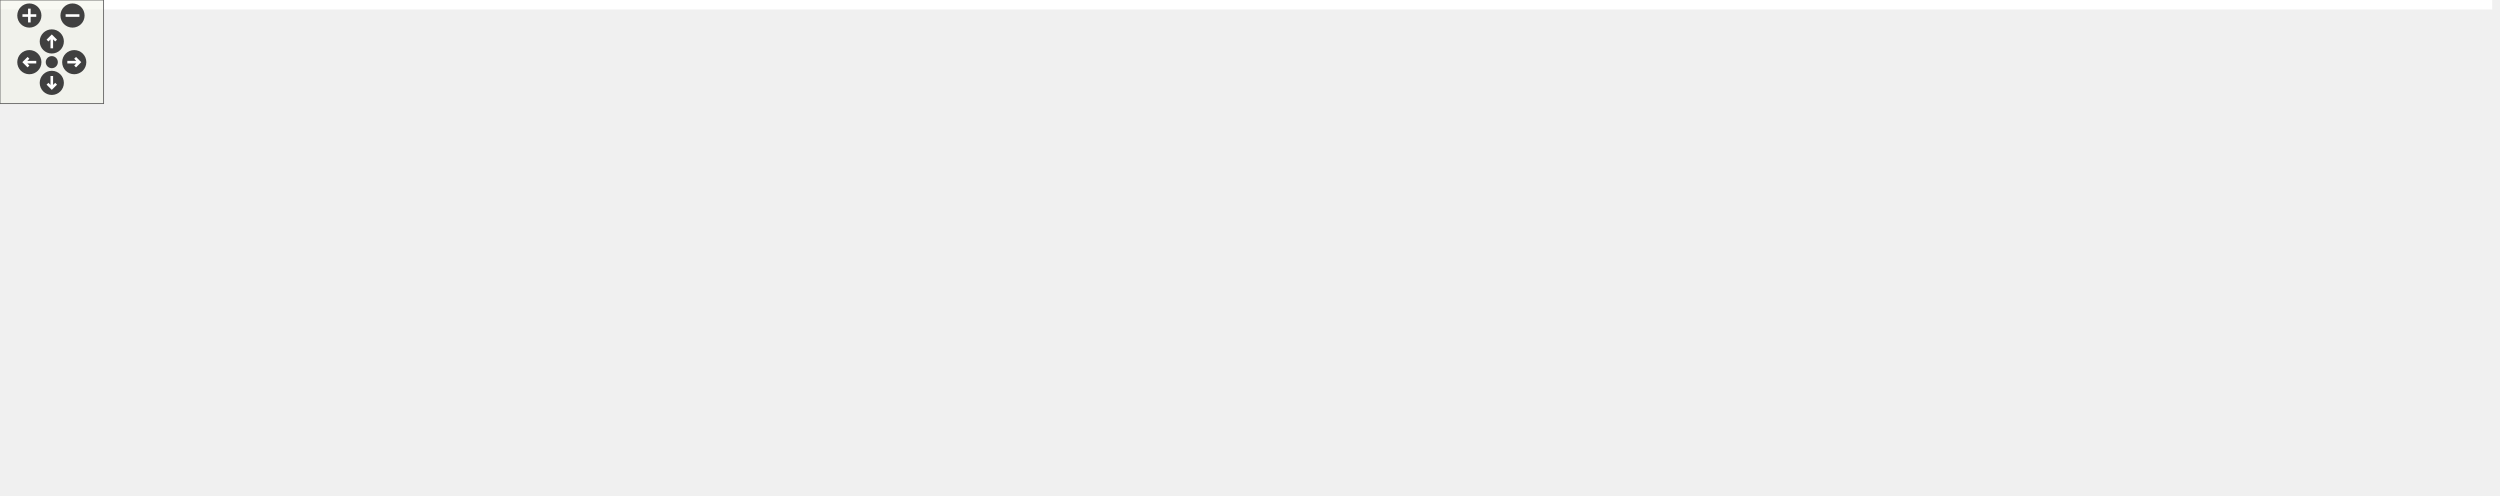
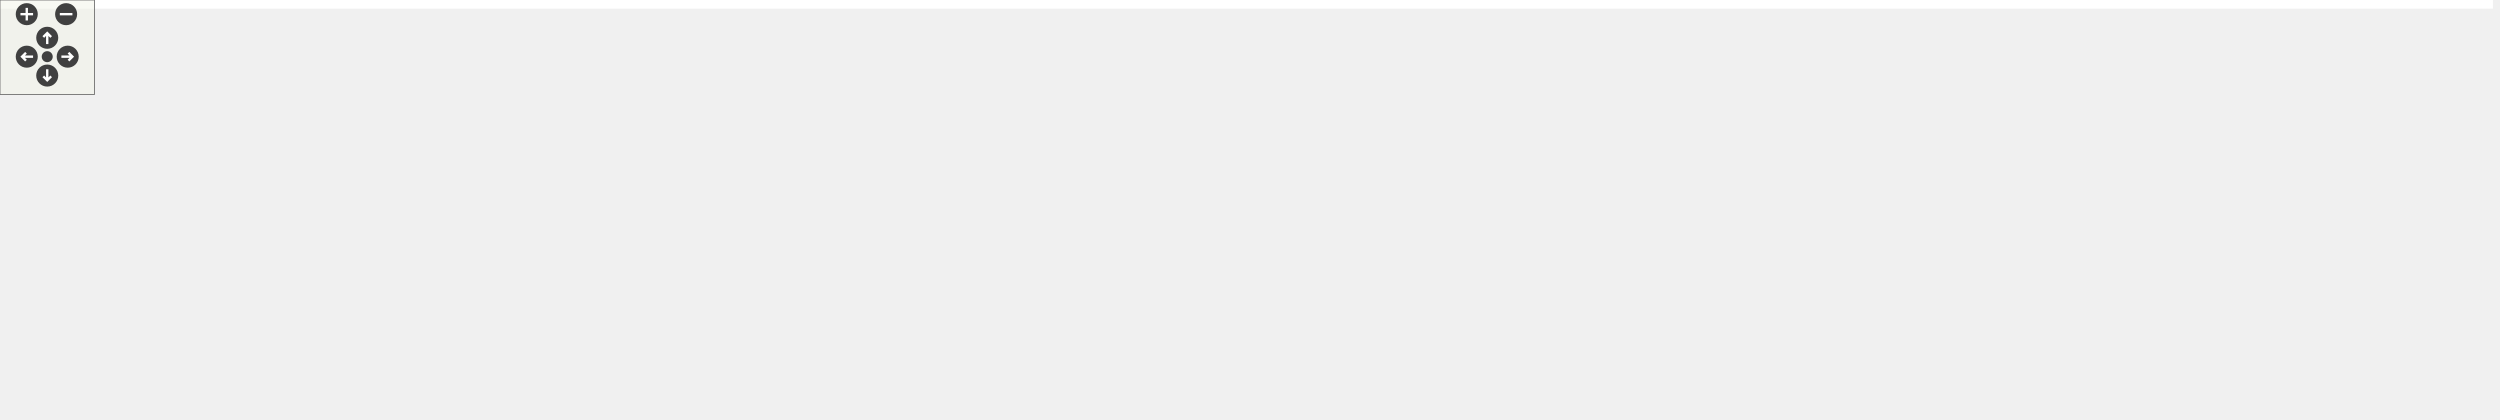
<svg xmlns="http://www.w3.org/2000/svg" xmlns:xlink="http://www.w3.org/1999/xlink" id="main" version="1.1" xml:space="preserve">
  <defs>
    <circle id="rim" cx="0" cy="0" r="7" />
    <circle id="rim2" cx="0" cy="0" r="3.5" />
    <g id="zoomPlus">
      <use xlink:href="#rim" fill="#404040">
        <set attributeName="fill" to="#808080" begin="zoomplus.mouseover" end="zoomplus.mouseout" />
      </use>
      <path d="M-4,0h8M0,-4v8" fill="none" stroke="white" stroke-width="1.5" pointer-events="none" />
    </g>
    <g id="zoomMin">
      <use xlink:href="#rim" fill="#404040">
        <set attributeName="fill" to="#808080" begin="zoomminus.mouseover" end="zoomminus.mouseout" />
      </use>
      <path d="M-4,0h8" fill="none" stroke="white" stroke-width="1.5" pointer-events="none" />
    </g>
    <g id="dirArrow">
      <path fill="none" stroke="white" stroke-width="1.5" d="M0,-3.0v7 M-2.5,-0.5L0,-3.0L2.5,-0.5" />
    </g>
    <g id="resetDef">
      <use xlink:href="#rim2" fill="#404040">
        <set attributeName="fill" to="#808080" begin="reset.mouseover" end="reset.mouseout" />
      </use>
    </g>
  </defs>
  <svg id="graph" class="graph">
    <g id="viewport">
-       <polygon fill="white" stroke="white" points="-4,5 -4,-226 1443,-226 1443,5 -4,5" />
+       <polygon fill="white" stroke="white" points="-4,5 -4,-206 1583,-206 1583,5 -4,5" />
      <g id="node1" class="node">
-         <polygon fill="#bfbfbf" stroke="black" points="0,-100.5 0,-121.5 102,-121.5 102,-100.5 0,-100.5" />
-         <text text-anchor="middle" x="51" y="-108.5" font-family="FreeSans.ttf" font-size="10.00">Account::Serialize</text>
+         <polygon fill="#bfbfbf" stroke="black" points="0,-80.5 0,-101.5 102,-101.5 102,-80.5 0,-80.5" />
+         <text text-anchor="middle" x="51" y="-88.5" font-family="FreeSans.ttf" font-size="10.00">Account::Serialize</text>
      </g>
      <g id="node3" class="node">
        <a xlink:href="classAccount.xhtml#adc4545f17264112e532b5a48abe94baf" target="_top" xlink:title="Create a new account.">
-           <polygon fill="white" stroke="black" points="288,-100.5 288,-121.5 370,-121.5 370,-100.5 288,-100.5" />
-           <text text-anchor="middle" x="329" y="-108.5" font-family="FreeSans.ttf" font-size="10.00">Account::New</text>
+           <polygon fill="white" stroke="black" points="288,-80.5 288,-101.5 370,-101.5 370,-80.5 288,-80.5" />
+           <text text-anchor="middle" x="329" y="-88.5" font-family="FreeSans.ttf" font-size="10.00">Account::New</text>
        </a>
      </g>
      <g id="edge2" class="edge">
-         <path fill="none" stroke="midnightblue" d="M112.152,-111.791C120.829,-111.878 129.64,-111.952 138,-112 188.666,-112.291 201.334,-112.329 252,-112 263.631,-111.924 276.25,-111.785 287.841,-111.633" />
-         <polygon fill="midnightblue" stroke="midnightblue" points="112.1,-108.291 102.063,-111.685 112.026,-115.29 112.1,-108.291" />
+         <path fill="none" stroke="midnightblue" d="M112.152,-91.791C120.829,-91.878 129.64,-91.952 138,-92 188.666,-92.291 201.334,-92.329 252,-92 263.631,-91.924 276.25,-91.785 287.841,-91.633" />
+         <polygon fill="midnightblue" stroke="midnightblue" points="112.1,-88.291 102.063,-91.685 112.026,-95.29 112.1,-88.291" />
      </g>
      <g id="node39" class="node">
        <a xlink:href="classAccount.xhtml#ae236325fef7b2269f54e9567577e0b92" target="_top" xlink:title="Unserialize the account data from CFG_DAT_FILE_SETTINGS.">
-           <polygon fill="white" stroke="black" points="138,-81.5 138,-102.5 252,-102.5 252,-81.5 138,-81.5" />
-           <text text-anchor="middle" x="195" y="-89.5" font-family="FreeSans.ttf" font-size="10.00">Account::Unserialize</text>
+           <polygon fill="white" stroke="black" points="138,-61.5 138,-82.5 252,-82.5 252,-61.5 138,-61.5" />
+           <text text-anchor="middle" x="195" y="-69.5" font-family="FreeSans.ttf" font-size="10.00">Account::Unserialize</text>
        </a>
      </g>
      <g id="edge44" class="edge">
-         <path fill="none" stroke="midnightblue" d="M112.291,-102.913C120.692,-101.805 129.291,-100.67 137.619,-99.571" />
-         <polygon fill="midnightblue" stroke="midnightblue" points="111.631,-99.47 102.174,-104.248 112.546,-106.41 111.631,-99.47" />
+         <path fill="none" stroke="midnightblue" d="M112.291,-82.913C120.692,-81.805 129.291,-80.67 137.619,-79.571" />
+         <polygon fill="midnightblue" stroke="midnightblue" points="111.631,-79.47 102.174,-84.248 112.546,-86.409 111.631,-79.47" />
      </g>
      <g id="node5" class="node">
        <a xlink:href="namespaceHandler.xhtml#a33a19d69ead678af81fbe96907eceaf0" target="_top" xlink:title="Create a new account object, or load an existing one, with a name and password.">
-           <polygon fill="white" stroke="black" points="406.5,-100.5 406.5,-121.5 537.5,-121.5 537.5,-100.5 406.5,-100.5" />
-           <text text-anchor="middle" x="472" y="-108.5" font-family="FreeSans.ttf" font-size="10.00">Handler::AttachAccount</text>
+           <polygon fill="white" stroke="black" points="406.5,-80.5 406.5,-101.5 537.5,-101.5 537.5,-80.5 406.5,-80.5" />
+           <text text-anchor="middle" x="472" y="-88.5" font-family="FreeSans.ttf" font-size="10.00">Handler::AttachAccount</text>
        </a>
      </g>
      <g id="edge4" class="edge">
-         <path fill="none" stroke="midnightblue" d="M380.434,-111C388.886,-111 397.746,-111 406.485,-111" />
-         <polygon fill="midnightblue" stroke="midnightblue" points="380.362,-107.5 370.362,-111 380.361,-114.5 380.362,-107.5" />
+         <path fill="none" stroke="midnightblue" d="M380.434,-91C388.886,-91 397.746,-91 406.485,-91" />
+         <polygon fill="midnightblue" stroke="midnightblue" points="380.362,-87.5 370.362,-91 380.361,-94.5 380.362,-87.5" />
      </g>
      <g id="node7" class="node">
        <a xlink:href="namespaceHandler.xhtml#af650e47f3d4baf393b54376d1eaa1fa9" target="_top" xlink:title="Handle SocketClient objects who have not fully logged into the game yet.">
-           <polygon fill="white" stroke="black" points="574.5,-100.5 574.5,-121.5 697.5,-121.5 697.5,-100.5 574.5,-100.5" />
-           <text text-anchor="middle" x="636" y="-108.5" font-family="FreeSans.ttf" font-size="10.00">Handler::ProcessLogin</text>
+           <polygon fill="white" stroke="black" points="574.5,-80.5 574.5,-101.5 697.5,-101.5 697.5,-80.5 574.5,-80.5" />
+           <text text-anchor="middle" x="636" y="-88.5" font-family="FreeSans.ttf" font-size="10.00">Handler::ProcessLogin</text>
        </a>
      </g>
      <g id="edge6" class="edge">
-         <path fill="none" stroke="midnightblue" d="M547.79,-104.267C556.73,-104.218 565.77,-104.275 574.48,-104.441" />
-         <polygon fill="midnightblue" stroke="midnightblue" points="547.724,-100.768 537.76,-104.369 547.795,-107.767 547.724,-100.768" />
-       </g>
-       <g id="edge18" class="edge">
-         <path fill="none" stroke="midnightblue" d="M564.242,-117.703C555.436,-117.784 546.471,-117.76 537.76,-117.631" />
-         <polygon fill="midnightblue" stroke="midnightblue" points="564.531,-121.199 574.48,-117.559 564.432,-114.2 564.531,-121.199" />
+         <path fill="none" stroke="midnightblue" d="M547.79,-84.267C556.73,-84.218 565.77,-84.275 574.48,-84.441" />
+         <polygon fill="midnightblue" stroke="midnightblue" points="547.724,-80.768 537.76,-84.369 547.795,-87.767 547.724,-80.768" />
+       </g>
+       <g id="edge26" class="edge">
+         <path fill="none" stroke="midnightblue" d="M564.242,-97.703C555.436,-97.784 546.471,-97.76 537.76,-97.631" />
+         <polygon fill="midnightblue" stroke="midnightblue" points="564.531,-101.199 574.48,-97.559 564.432,-94.2 564.531,-101.199" />
      </g>
      <g id="node9" class="node">
        <a xlink:href="namespaceHandler.xhtml#a142c6f0b9e36e54eba3d72f9db2dfe40" target="_top" xlink:title="Redirect to the appropriate subsystem based on socket state.">
-           <polygon fill="white" stroke="black" points="754.5,-200.5 754.5,-221.5 855.5,-221.5 855.5,-200.5 754.5,-200.5" />
-           <text text-anchor="middle" x="805" y="-208.5" font-family="FreeSans.ttf" font-size="10.00">Handler::Interpret</text>
+           <polygon fill="white" stroke="black" points="754.5,-160.5 754.5,-181.5 855.5,-181.5 855.5,-160.5 754.5,-160.5" />
+           <text text-anchor="middle" x="805" y="-168.5" font-family="FreeSans.ttf" font-size="10.00">Handler::Interpret</text>
        </a>
      </g>
      <g id="edge8" class="edge">
-         <path fill="none" stroke="midnightblue" d="M653.211,-128.839C671.622,-146.95 702.458,-174.595 734,-191 741.158,-194.723 749.092,-197.824 756.988,-200.385" />
-         <polygon fill="midnightblue" stroke="midnightblue" points="655.654,-126.332 646.115,-121.721 650.696,-131.274 655.654,-126.332" />
-       </g>
-       <g id="node20" class="node">
+         <path fill="none" stroke="midnightblue" d="M658.975,-107.584C678.231,-120.852 706.857,-139.139 734,-151 742.332,-154.641 751.503,-157.8 760.408,-160.466" />
+         <polygon fill="midnightblue" stroke="midnightblue" points="660.773,-104.57 650.574,-101.703 656.759,-110.305 660.773,-104.57" />
+       </g>
+       <g id="node27" class="node">
        <a xlink:href="namespaceHandler.xhtml#a00bc24564bfd267e0329643c569da1e4" target="_top" xlink:title="Select a new account name.">
-           <polygon fill="white" stroke="black" points="736.5,-160.5 736.5,-181.5 873.5,-181.5 873.5,-160.5 736.5,-160.5" />
-           <text text-anchor="middle" x="805" y="-168.5" font-family="FreeSans.ttf" font-size="10.00">Handler::GetNewAccount</text>
+           <polygon fill="white" stroke="black" points="736.5,-120.5 736.5,-141.5 873.5,-141.5 873.5,-120.5 736.5,-120.5" />
+           <text text-anchor="middle" x="805" y="-128.5" font-family="FreeSans.ttf" font-size="10.00">Handler::GetNewAccount</text>
+         </a>
+       </g>
+       <g id="edge28" class="edge">
+         <path fill="none" stroke="midnightblue" d="M707.89,-101.333C734.041,-107.241 761.84,-114.42 780.963,-120.424" />
+         <polygon fill="midnightblue" stroke="midnightblue" points="708.49,-97.881 697.97,-99.135 706.976,-104.715 708.49,-97.881" />
+       </g>
+       <g id="node30" class="node">
+         <a xlink:href="namespaceHandler.xhtml#a744adadcf407cdb3a9c33365afd5a7c2" target="_top" xlink:title="Create a new account.">
+           <polygon fill="white" stroke="black" points="734,-80.5 734,-101.5 876,-101.5 876,-80.5 734,-80.5" />
+           <text text-anchor="middle" x="805" y="-88.5" font-family="FreeSans.ttf" font-size="10.00">Handler::GetNewPassword</text>
+         </a>
+       </g>
+       <g id="edge32" class="edge">
+         <path fill="none" stroke="midnightblue" d="M708.231,-84.314C716.732,-84.225 725.402,-84.229 733.887,-84.326" />
+         <polygon fill="midnightblue" stroke="midnightblue" points="707.916,-80.818 697.97,-84.468 708.021,-87.817 707.916,-80.818" />
+       </g>
+       <g id="node33" class="node">
+         <a xlink:href="namespaceHandler.xhtml#adfe13cc9748392348f3941656a1323b6" target="_top" xlink:title="Compare a received password against an existing account.">
+           <polygon fill="white" stroke="black" points="736.5,-40.5 736.5,-61.5 873.5,-61.5 873.5,-40.5 736.5,-40.5" />
+           <text text-anchor="middle" x="805" y="-48.5" font-family="FreeSans.ttf" font-size="10.00">Handler::GetOldPassword</text>
+         </a>
+       </g>
+       <g id="edge36" class="edge">
+         <path fill="none" stroke="midnightblue" d="M669.582,-77.537C688.697,-71.947 713.355,-65.734 736.38,-60.599" />
+         <polygon fill="midnightblue" stroke="midnightblue" points="668.412,-74.234 659.855,-80.481 670.44,-80.934 668.412,-74.234" />
+       </g>
+       <g id="node36" class="node">
+         <a xlink:href="namespaceHandler.xhtml#a44b41bf69fdc6e615a029bea34910191" target="_top" xlink:title="Send initial greeting and request for account name.">
+           <polygon fill="white" stroke="black" points="745.5,-0.5 745.5,-21.5 864.5,-21.5 864.5,-0.5 745.5,-0.5" />
+           <text text-anchor="middle" x="805" y="-8.5" font-family="FreeSans.ttf" font-size="10.00">Handler::LoginScreen</text>
+         </a>
+       </g>
+       <g id="edge40" class="edge">
+         <path fill="none" stroke="midnightblue" d="M651.237,-73.46C669.917,-57.575 702.929,-35.577 734,-22 737.638,-20.41 741.436,-18.913 745.301,-17.523" />
+         <polygon fill="midnightblue" stroke="midnightblue" points="648.778,-70.966 643.722,-80.277 653.48,-76.151 648.778,-70.966" />
+       </g>
+       <g id="node11" class="node">
+         <a xlink:href="classSocketClient.xhtml#a553658a2c076ea71ddcd1758fc64a925" target="_top" xlink:title="Build a SocketClient for a new client connection and set all attributes.">
+           <polygon fill="white" stroke="black" points="912.5,-179.5 912.5,-200.5 1015.5,-200.5 1015.5,-179.5 912.5,-179.5" />
+           <text text-anchor="middle" x="964" y="-187.5" font-family="FreeSans.ttf" font-size="10.00">SocketClient::New</text>
+         </a>
+       </g>
+       <g id="edge10" class="edge">
+         <path fill="none" stroke="midnightblue" d="M865.691,-178.252C881.084,-180.092 897.475,-182.05 912.371,-183.831" />
+         <polygon fill="midnightblue" stroke="midnightblue" points="866.09,-174.775 855.746,-177.064 865.26,-181.726 866.09,-174.775" />
+       </g>
+       <g id="node21" class="node">
+         <a xlink:href="classSocketClient.xhtml#ad4f63c7d906310dc56a1217136047d7f" target="_top" xlink:title="Interpret the command at the front of the queue.">
+           <polygon fill="white" stroke="black" points="1052,-140.5 1052,-161.5 1222,-161.5 1222,-140.5 1052,-140.5" />
+           <text text-anchor="middle" x="1137" y="-148.5" font-family="FreeSans.ttf" font-size="10.00">SocketClient::ProcessCommand</text>
        </a>
      </g>
      <g id="edge20" class="edge">
-         <path fill="none" stroke="midnightblue" d="M689.245,-125.331C703.647,-130.879 719.315,-136.953 734,-142 753.135,-148.577 775.696,-154.654 790.164,-160.458" />
-         <polygon fill="midnightblue" stroke="midnightblue" points="690.095,-121.908 679.504,-121.593 687.586,-128.443 690.095,-121.908" />
+         <path fill="none" stroke="midnightblue" d="M865.88,-167.333C917.981,-164.194 993.556,-159.641 1051.69,-156.139" />
+         <polygon fill="midnightblue" stroke="midnightblue" points="865.556,-163.846 855.785,-167.941 865.977,-170.833 865.556,-163.846" />
+       </g>
+       <g id="node13" class="node">
+         <a xlink:href="classSocketServer.xhtml#afdbc60c3bc840875d2214b59c6213f63" target="_top" xlink:title="Accept a new connection on the listening port.">
+           <polygon fill="white" stroke="black" points="1077,-180.5 1077,-201.5 1197,-201.5 1197,-180.5 1077,-180.5" />
+           <text text-anchor="middle" x="1137" y="-188.5" font-family="FreeSans.ttf" font-size="10.00">SocketServer::Accept</text>
+         </a>
+       </g>
+       <g id="edge12" class="edge">
+         <path fill="none" stroke="midnightblue" d="M1026.03,-190.359C1042.59,-190.454 1060.46,-190.558 1076.92,-190.653" />
+         <polygon fill="midnightblue" stroke="midnightblue" points="1025.93,-186.858 1015.91,-190.3 1025.89,-193.858 1025.93,-186.858" />
+       </g>
+       <g id="node15" class="node">
+         <a xlink:href="classServer.xhtml#a39dbe16fdc8c5f6fbd678c6540fbcd6c" target="_top" xlink:title="Poll all SocketClient objects that are communicating with the associated SocketServer object...">
+           <polygon fill="white" stroke="black" points="1261.5,-180.5 1261.5,-201.5 1370.5,-201.5 1370.5,-180.5 1261.5,-180.5" />
+           <text text-anchor="middle" x="1316" y="-188.5" font-family="FreeSans.ttf" font-size="10.00">Server::PollSockets</text>
+         </a>
+       </g>
+       <g id="edge14" class="edge">
+         <path fill="none" stroke="midnightblue" d="M1207.27,-191C1225.28,-191 1244.39,-191 1261.48,-191" />
+         <polygon fill="midnightblue" stroke="midnightblue" points="1207.1,-187.5 1197.1,-191 1207.1,-194.5 1207.1,-187.5" />
+       </g>
+       <g id="node17" class="node">
+         <a xlink:href="classServer.xhtml#a50b81aa91d8fdaee6f52c5c5ec987990" target="_top" xlink:title="The core update loop of NAMS. This loop spawns all other subsystem update routines and then sleeps fo...">
+           <polygon fill="white" stroke="black" points="1410.5,-160.5 1410.5,-181.5 1499.5,-181.5 1499.5,-160.5 1410.5,-160.5" />
+           <text text-anchor="middle" x="1455" y="-168.5" font-family="FreeSans.ttf" font-size="10.00">Server::Update</text>
+         </a>
+       </g>
+       <g id="edge16" class="edge">
+         <path fill="none" stroke="midnightblue" d="M1380.57,-181.709C1390.69,-180.253 1400.94,-178.778 1410.47,-177.407" />
+         <polygon fill="midnightblue" stroke="midnightblue" points="1379.94,-178.264 1370.54,-183.153 1380.93,-185.193 1379.94,-178.264" />
+       </g>
+       <g id="node19" class="node">
+         <a xlink:href="main_8cpp.xhtml#ad53223b8779f25caeddb70a3b9172967" target="_top" xlink:title="The default function required to execute the server.">
+           <polygon fill="white" stroke="black" points="1536.5,-160.5 1536.5,-181.5 1577.5,-181.5 1577.5,-160.5 1536.5,-160.5" />
+           <text text-anchor="middle" x="1557" y="-168.5" font-family="FreeSans.ttf" font-size="10.00">main</text>
+         </a>
+       </g>
+       <g id="edge18" class="edge">
+         <path fill="none" stroke="midnightblue" d="M1509.94,-171C1519.34,-171 1528.55,-171 1536.3,-171" />
+         <polygon fill="midnightblue" stroke="midnightblue" points="1509.74,-167.5 1499.74,-171 1509.74,-174.5 1509.74,-167.5" />
      </g>
      <g id="node23" class="node">
-         <a xlink:href="namespaceHandler.xhtml#a744adadcf407cdb3a9c33365afd5a7c2" target="_top" xlink:title="Create a new account.">
-           <polygon fill="white" stroke="black" points="734,-120.5 734,-141.5 876,-141.5 876,-120.5 734,-120.5" />
-           <text text-anchor="middle" x="805" y="-128.5" font-family="FreeSans.ttf" font-size="10.00">Handler::GetNewPassword</text>
-         </a>
+         <a xlink:href="classServer.xhtml#a2b4cec469bb99c2a45e49de5ba74d1ae" target="_top" xlink:title="Processes input from all active SocketClient objects.">
+           <polygon fill="white" stroke="black" points="1258,-140.5 1258,-161.5 1374,-161.5 1374,-140.5 1258,-140.5" />
+           <text text-anchor="middle" x="1316" y="-148.5" font-family="FreeSans.ttf" font-size="10.00">Server::ProcessInput</text>
+         </a>
+       </g>
+       <g id="edge22" class="edge">
+         <path fill="none" stroke="midnightblue" d="M1232.25,-151C1240.93,-151 1249.54,-151 1257.75,-151" />
+         <polygon fill="midnightblue" stroke="midnightblue" points="1232.04,-147.5 1222.04,-151 1232.04,-154.5 1232.04,-147.5" />
      </g>
      <g id="edge24" class="edge">
-         <path fill="none" stroke="midnightblue" d="M708.125,-112.85C727.747,-114.966 748.28,-117.684 765.365,-120.489" />
-         <polygon fill="midnightblue" stroke="midnightblue" points="708.276,-109.347 697.97,-111.802 707.557,-116.31 708.276,-109.347" />
-       </g>
-       <g id="node26" class="node">
-         <a xlink:href="namespaceHandler.xhtml#adfe13cc9748392348f3941656a1323b6" target="_top" xlink:title="Compare a received password against an existing account.">
-           <polygon fill="white" stroke="black" points="736.5,-80.5 736.5,-101.5 873.5,-101.5 873.5,-80.5 736.5,-80.5" />
-           <text text-anchor="middle" x="805" y="-88.5" font-family="FreeSans.ttf" font-size="10.00">Handler::GetOldPassword</text>
-         </a>
-       </g>
-       <g id="edge28" class="edge">
-         <path fill="none" stroke="midnightblue" d="M685.695,-98.906C701.499,-96.52 719.272,-94.272 736.177,-92.499" />
-         <polygon fill="midnightblue" stroke="midnightblue" points="684.958,-95.479 675.623,-100.49 686.045,-102.394 684.958,-95.479" />
-       </g>
-       <g id="node29" class="node">
-         <a xlink:href="namespaceHandler.xhtml#a44b41bf69fdc6e615a029bea34910191" target="_top" xlink:title="Send initial greeting and request for account name.">
-           <polygon fill="white" stroke="black" points="745.5,-40.5 745.5,-61.5 864.5,-61.5 864.5,-40.5 745.5,-40.5" />
-           <text text-anchor="middle" x="805" y="-48.5" font-family="FreeSans.ttf" font-size="10.00">Handler::LoginScreen</text>
-         </a>
-       </g>
-       <g id="edge32" class="edge">
-         <path fill="none" stroke="midnightblue" d="M655.652,-95.367C675.262,-84.625 706.371,-71.496 734,-62 737.633,-60.751 741.39,-59.52 745.191,-58.335" />
-         <polygon fill="midnightblue" stroke="midnightblue" points="653.876,-92.351 647.014,-100.423 657.412,-98.392 653.876,-92.351" />
-       </g>
-       <g id="node32" class="node">
-         <a xlink:href="classSocketClient.xhtml#a553658a2c076ea71ddcd1758fc64a925" target="_top" xlink:title="Build a SocketClient for a new client connection and set all attributes.">
-           <polygon fill="white" stroke="black" points="753.5,-0.5 753.5,-21.5 856.5,-21.5 856.5,-0.5 753.5,-0.5" />
-           <text text-anchor="middle" x="805" y="-8.5" font-family="FreeSans.ttf" font-size="10.00">SocketClient::New</text>
-         </a>
-       </g>
-       <g id="edge36" class="edge">
-         <path fill="none" stroke="midnightblue" d="M653.211,-93.161C671.622,-75.05 702.458,-47.405 734,-31 741.158,-27.277 749.092,-24.176 756.988,-21.615" />
-         <polygon fill="midnightblue" stroke="midnightblue" points="650.696,-90.726 646.115,-100.279 655.654,-95.668 650.696,-90.726" />
-       </g>
-       <g id="node11" class="node">
-         <a xlink:href="classSocketClient.xhtml#ad4f63c7d906310dc56a1217136047d7f" target="_top" xlink:title="Interpret the command at the front of the queue.">
-           <polygon fill="white" stroke="black" points="912,-190.5 912,-211.5 1082,-211.5 1082,-190.5 912,-190.5" />
-           <text text-anchor="middle" x="997" y="-198.5" font-family="FreeSans.ttf" font-size="10.00">SocketClient::ProcessCommand</text>
-         </a>
-       </g>
-       <g id="edge10" class="edge">
-         <path fill="none" stroke="midnightblue" d="M866.053,-207.82C880.608,-207.062 896.404,-206.239 911.824,-205.436" />
-         <polygon fill="midnightblue" stroke="midnightblue" points="865.501,-204.344 855.697,-208.36 865.865,-211.335 865.501,-204.344" />
-       </g>
-       <g id="node13" class="node">
-         <a xlink:href="classServer.xhtml#a2b4cec469bb99c2a45e49de5ba74d1ae" target="_top" xlink:title="Processes input from all active SocketClient objects.">
-           <polygon fill="white" stroke="black" points="1118,-150.5 1118,-171.5 1234,-171.5 1234,-150.5 1118,-150.5" />
-           <text text-anchor="middle" x="1176" y="-158.5" font-family="FreeSans.ttf" font-size="10.00">Server::ProcessInput</text>
-         </a>
-       </g>
-       <g id="edge12" class="edge">
-         <path fill="none" stroke="midnightblue" d="M1053.81,-188.306C1078.02,-182.894 1105.94,-176.656 1128.97,-171.509" />
-         <polygon fill="midnightblue" stroke="midnightblue" points="1053.03,-184.894 1044.03,-190.49 1054.55,-191.725 1053.03,-184.894" />
-       </g>
-       <g id="node15" class="node">
-         <a xlink:href="classServer.xhtml#a50b81aa91d8fdaee6f52c5c5ec987990" target="_top" xlink:title="The core update loop of NAMS. This loop spawns all other subsystem update routines and then sleeps fo...">
-           <polygon fill="white" stroke="black" points="1270.5,-120.5 1270.5,-141.5 1359.5,-141.5 1359.5,-120.5 1270.5,-120.5" />
-           <text text-anchor="middle" x="1315" y="-128.5" font-family="FreeSans.ttf" font-size="10.00">Server::Update</text>
-         </a>
-       </g>
-       <g id="edge14" class="edge">
-         <path fill="none" stroke="midnightblue" d="M1234.81,-148.307C1246.64,-145.754 1258.89,-143.11 1270.15,-140.68" />
-         <polygon fill="midnightblue" stroke="midnightblue" points="1234.04,-144.892 1225.01,-150.423 1235.52,-151.735 1234.04,-144.892" />
-       </g>
-       <g id="node17" class="node">
-         <a xlink:href="main_8cpp.xhtml#ad53223b8779f25caeddb70a3b9172967" target="_top" xlink:title="The default function required to execute the server.">
-           <polygon fill="white" stroke="black" points="1396.5,-120.5 1396.5,-141.5 1437.5,-141.5 1437.5,-120.5 1396.5,-120.5" />
-           <text text-anchor="middle" x="1417" y="-128.5" font-family="FreeSans.ttf" font-size="10.00">main</text>
-         </a>
-       </g>
-       <g id="edge16" class="edge">
-         <path fill="none" stroke="midnightblue" d="M1369.94,-131C1379.34,-131 1388.55,-131 1396.3,-131" />
-         <polygon fill="midnightblue" stroke="midnightblue" points="1369.74,-127.5 1359.74,-131 1369.74,-134.5 1369.74,-127.5" />
-       </g>
-       <g id="edge22" class="edge">
-         <path fill="none" stroke="midnightblue" d="M726.486,-157.326C695.104,-145.996 663.303,-131.912 647.014,-121.577" />
-         <polygon fill="midnightblue" stroke="midnightblue" points="725.599,-160.725 736.194,-160.747 727.926,-154.122 725.599,-160.725" />
-       </g>
-       <g id="edge26" class="edge">
-         <path fill="none" stroke="midnightblue" d="M723.497,-128.101C706.828,-126.17 690.004,-123.871 675.623,-121.51" />
-         <polygon fill="midnightblue" stroke="midnightblue" points="723.506,-131.623 733.832,-129.253 724.281,-124.667 723.506,-131.623" />
+         <path fill="none" stroke="midnightblue" d="M1384.1,-160.799C1392.96,-162.074 1401.86,-163.353 1410.2,-164.554" />
+         <polygon fill="midnightblue" stroke="midnightblue" points="1384.54,-157.326 1374.14,-159.366 1383.54,-164.255 1384.54,-157.326" />
      </g>
      <g id="edge30" class="edge">
-         <path fill="none" stroke="midnightblue" d="M755.389,-103.081C737.411,-105.797 716.879,-108.335 697.97,-110.198" />
-         <polygon fill="midnightblue" stroke="midnightblue" points="756.031,-106.523 765.365,-101.511 754.943,-99.609 756.031,-106.523" />
+         <path fill="none" stroke="midnightblue" d="M726.433,-119.139C702.227,-113.531 677.368,-107.027 659.855,-101.519" />
+         <polygon fill="midnightblue" stroke="midnightblue" points="725.853,-122.597 736.38,-121.402 727.405,-115.771 725.853,-122.597" />
      </g>
      <g id="edge34" class="edge">
-         <path fill="none" stroke="midnightblue" d="M780.442,-65.114C766.672,-69.836 749.248,-74.759 734,-80 715.926,-86.212 696.363,-93.978 679.504,-100.407" />
-         <polygon fill="midnightblue" stroke="midnightblue" points="781.986,-68.276 790.164,-61.541 779.571,-61.706 781.986,-68.276" />
-       </g>
-       <g id="node34" class="node">
-         <a xlink:href="classSocketServer.xhtml#afdbc60c3bc840875d2214b59c6213f63" target="_top" xlink:title="Accept a new connection on the listening port.">
-           <polygon fill="white" stroke="black" points="937,-80.5 937,-101.5 1057,-101.5 1057,-80.5 937,-80.5" />
-           <text text-anchor="middle" x="997" y="-88.5" font-family="FreeSans.ttf" font-size="10.00">SocketServer::Accept</text>
-         </a>
+         <path fill="none" stroke="midnightblue" d="M723.752,-97.746C715.082,-97.769 706.366,-97.698 697.97,-97.532" />
+         <polygon fill="midnightblue" stroke="midnightblue" points="723.912,-101.245 733.887,-97.674 723.863,-94.245 723.912,-101.245" />
      </g>
      <g id="edge38" class="edge">
-         <path fill="none" stroke="midnightblue" d="M857.372,-24.556C863.706,-26.546 870.039,-28.706 876,-31 913.419,-45.404 954.837,-67.336 978.215,-80.312" />
-         <polygon fill="midnightblue" stroke="midnightblue" points="858.056,-21.106 847.471,-21.573 856.037,-27.809 858.056,-21.106" />
-       </g>
-       <g id="node36" class="node">
-         <a xlink:href="classServer.xhtml#a39dbe16fdc8c5f6fbd678c6540fbcd6c" target="_top" xlink:title="Poll all SocketClient objects that are communicating with the associated SocketServer object...">
-           <polygon fill="white" stroke="black" points="1121.5,-90.5 1121.5,-111.5 1230.5,-111.5 1230.5,-90.5 1121.5,-90.5" />
-           <text text-anchor="middle" x="1176" y="-98.5" font-family="FreeSans.ttf" font-size="10.00">Server::PollSockets</text>
-         </a>
-       </g>
-       <g id="edge40" class="edge">
-         <path fill="none" stroke="midnightblue" d="M1067.27,-94.926C1085.28,-95.932 1104.39,-96.999 1121.48,-97.954" />
-         <polygon fill="midnightblue" stroke="midnightblue" points="1067.28,-91.421 1057.1,-94.358 1066.89,-98.41 1067.28,-91.421" />
+         <path fill="none" stroke="midnightblue" d="M771.251,-64.512C750.302,-70.632 722.742,-77.491 697.97,-82.865" />
+         <polygon fill="midnightblue" stroke="midnightblue" points="772.403,-67.82 780.963,-61.576 770.378,-61.119 772.403,-67.82" />
      </g>
      <g id="edge42" class="edge">
-         <path fill="none" stroke="midnightblue" d="M1234.81,-113.693C1246.64,-116.246 1258.89,-118.89 1270.15,-121.32" />
-         <polygon fill="midnightblue" stroke="midnightblue" points="1235.52,-110.265 1225.01,-111.577 1234.04,-117.108 1235.52,-110.265" />
+         <path fill="none" stroke="midnightblue" d="M778.21,-24.764C764.652,-29.041 748.12,-33.83 734,-40 707.859,-51.423 680.344,-68.806 661.146,-80.358" />
+         <polygon fill="midnightblue" stroke="midnightblue" points="779.5,-28.025 787.908,-21.579 777.315,-21.374 779.5,-28.025" />
      </g>
      <g id="edge46" class="edge">
-         <path fill="none" stroke="midnightblue" d="M262.366,-101.552C271.038,-102.782 279.702,-104.01 287.776,-105.155" />
-         <polygon fill="midnightblue" stroke="midnightblue" points="262.609,-98.051 252.217,-100.113 261.626,-104.982 262.609,-98.051" />
+         <path fill="none" stroke="midnightblue" d="M262.366,-81.552C271.038,-82.781 279.702,-84.01 287.776,-85.155" />
+         <polygon fill="midnightblue" stroke="midnightblue" points="262.609,-78.051 252.217,-80.113 261.626,-84.982 262.609,-78.051" />
      </g>
    </g>
  </svg>
  <g id="navigator" transform="translate(0 0)" fill="#404254">
    <rect fill="#f2f5e9" fill-opacity="0.5" stroke="#606060" stroke-width=".5" x="0" y="0" width="60" height="60" />
    <use id="zoomplus" xlink:href="#zoomPlus" x="17" y="9" />
    <use id="zoomminus" xlink:href="#zoomMin" x="42" y="9" />
    <use id="reset" xlink:href="#resetDef" x="30" y="36" />
    <g id="arrowUp" xlink:href="#dirArrow" transform="translate(30 24)">
      <use xlink:href="#rim" fill="#404040">
        <set attributeName="fill" to="#808080" begin="arrowUp.mouseover" end="arrowUp.mouseout" />
      </use>
      <path fill="none" stroke="white" stroke-width="1.5" d="M0,-3.0v7 M-2.5,-0.5L0,-3.0L2.5,-0.5" />
    </g>
    <g id="arrowRight" xlink:href="#dirArrow" transform="rotate(90) translate(36 -43)">
      <use xlink:href="#rim" fill="#404040">
        <set attributeName="fill" to="#808080" begin="arrowRight.mouseover" end="arrowRight.mouseout" />
      </use>
      <path fill="none" stroke="white" stroke-width="1.5" d="M0,-3.0v7 M-2.5,-0.5L0,-3.0L2.5,-0.5" />
    </g>
    <g id="arrowDown" xlink:href="#dirArrow" transform="rotate(180) translate(-30 -48)">
      <use xlink:href="#rim" fill="#404040">
        <set attributeName="fill" to="#808080" begin="arrowDown.mouseover" end="arrowDown.mouseout" />
      </use>
      <path fill="none" stroke="white" stroke-width="1.5" d="M0,-3.0v7 M-2.5,-0.5L0,-3.0L2.5,-0.5" />
    </g>
    <g id="arrowLeft" xlink:href="#dirArrow" transform="rotate(270) translate(-36 17)">
      <use xlink:href="#rim" fill="#404040">
        <set attributeName="fill" to="#808080" begin="arrowLeft.mouseover" end="arrowLeft.mouseout" />
      </use>
      <path fill="none" stroke="white" stroke-width="1.5" d="M0,-3.0v7 M-2.5,-0.5L0,-3.0L2.5,-0.5" />
    </g>
  </g>
</svg>
